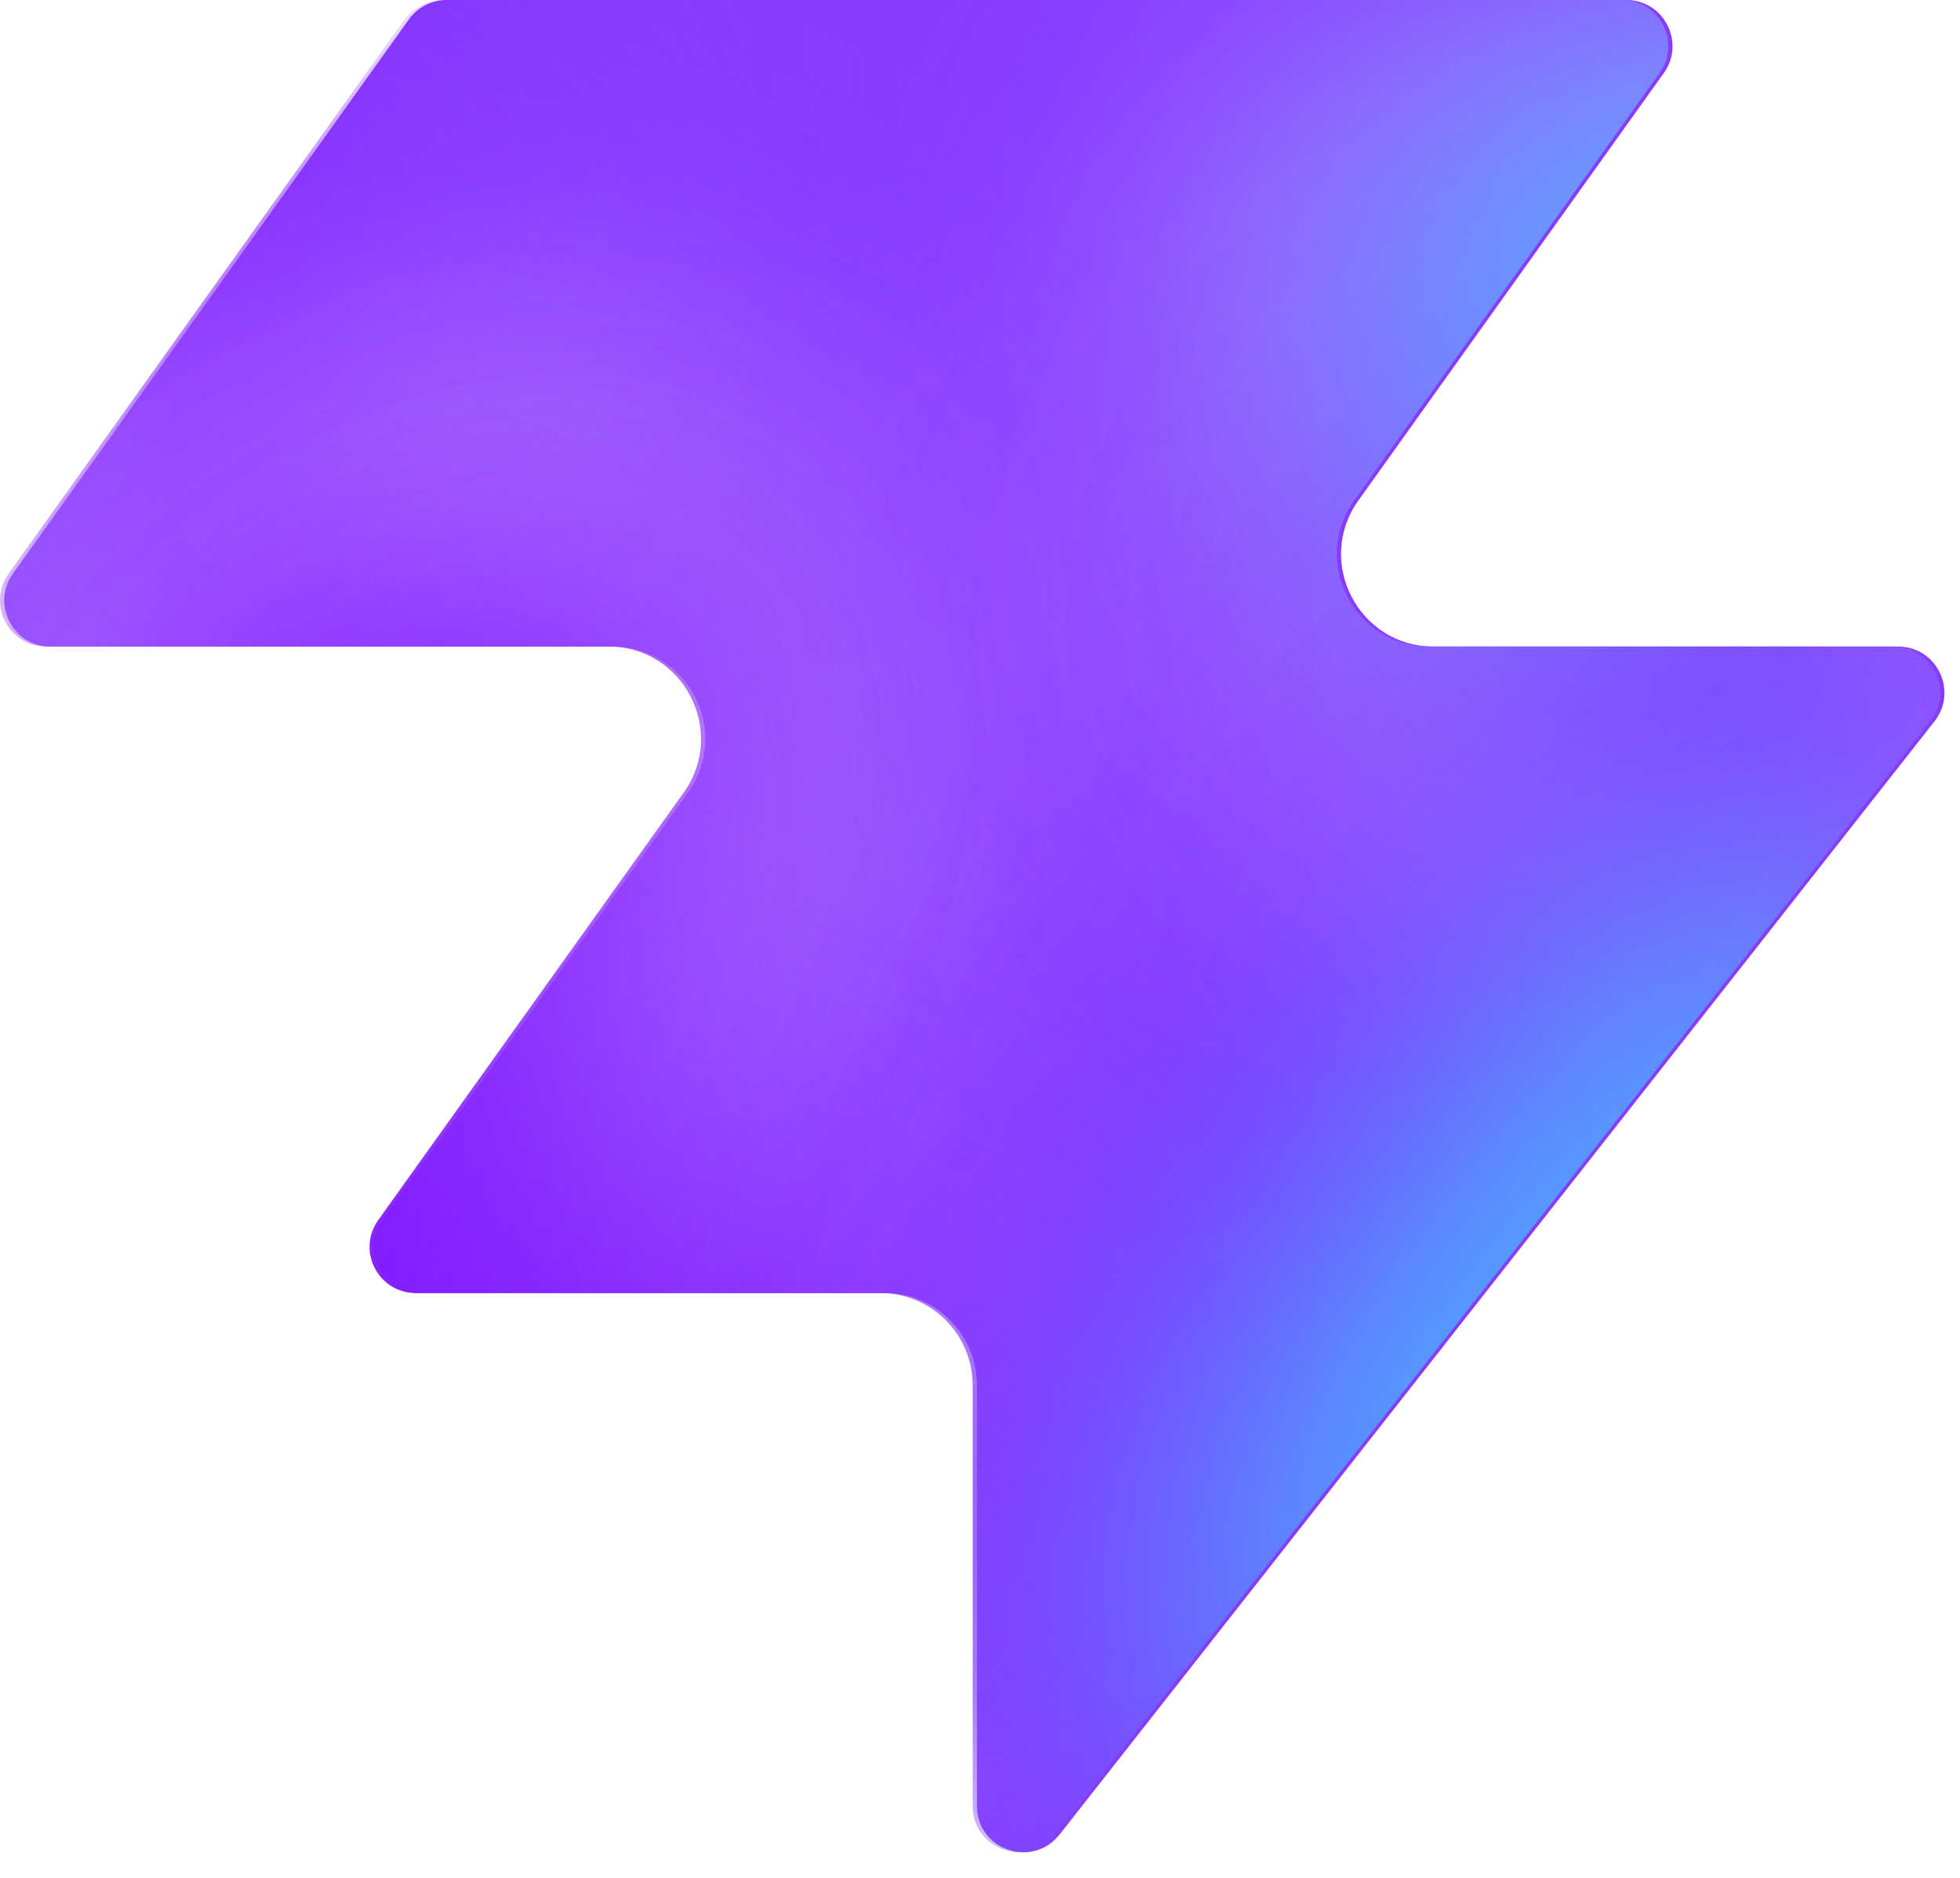
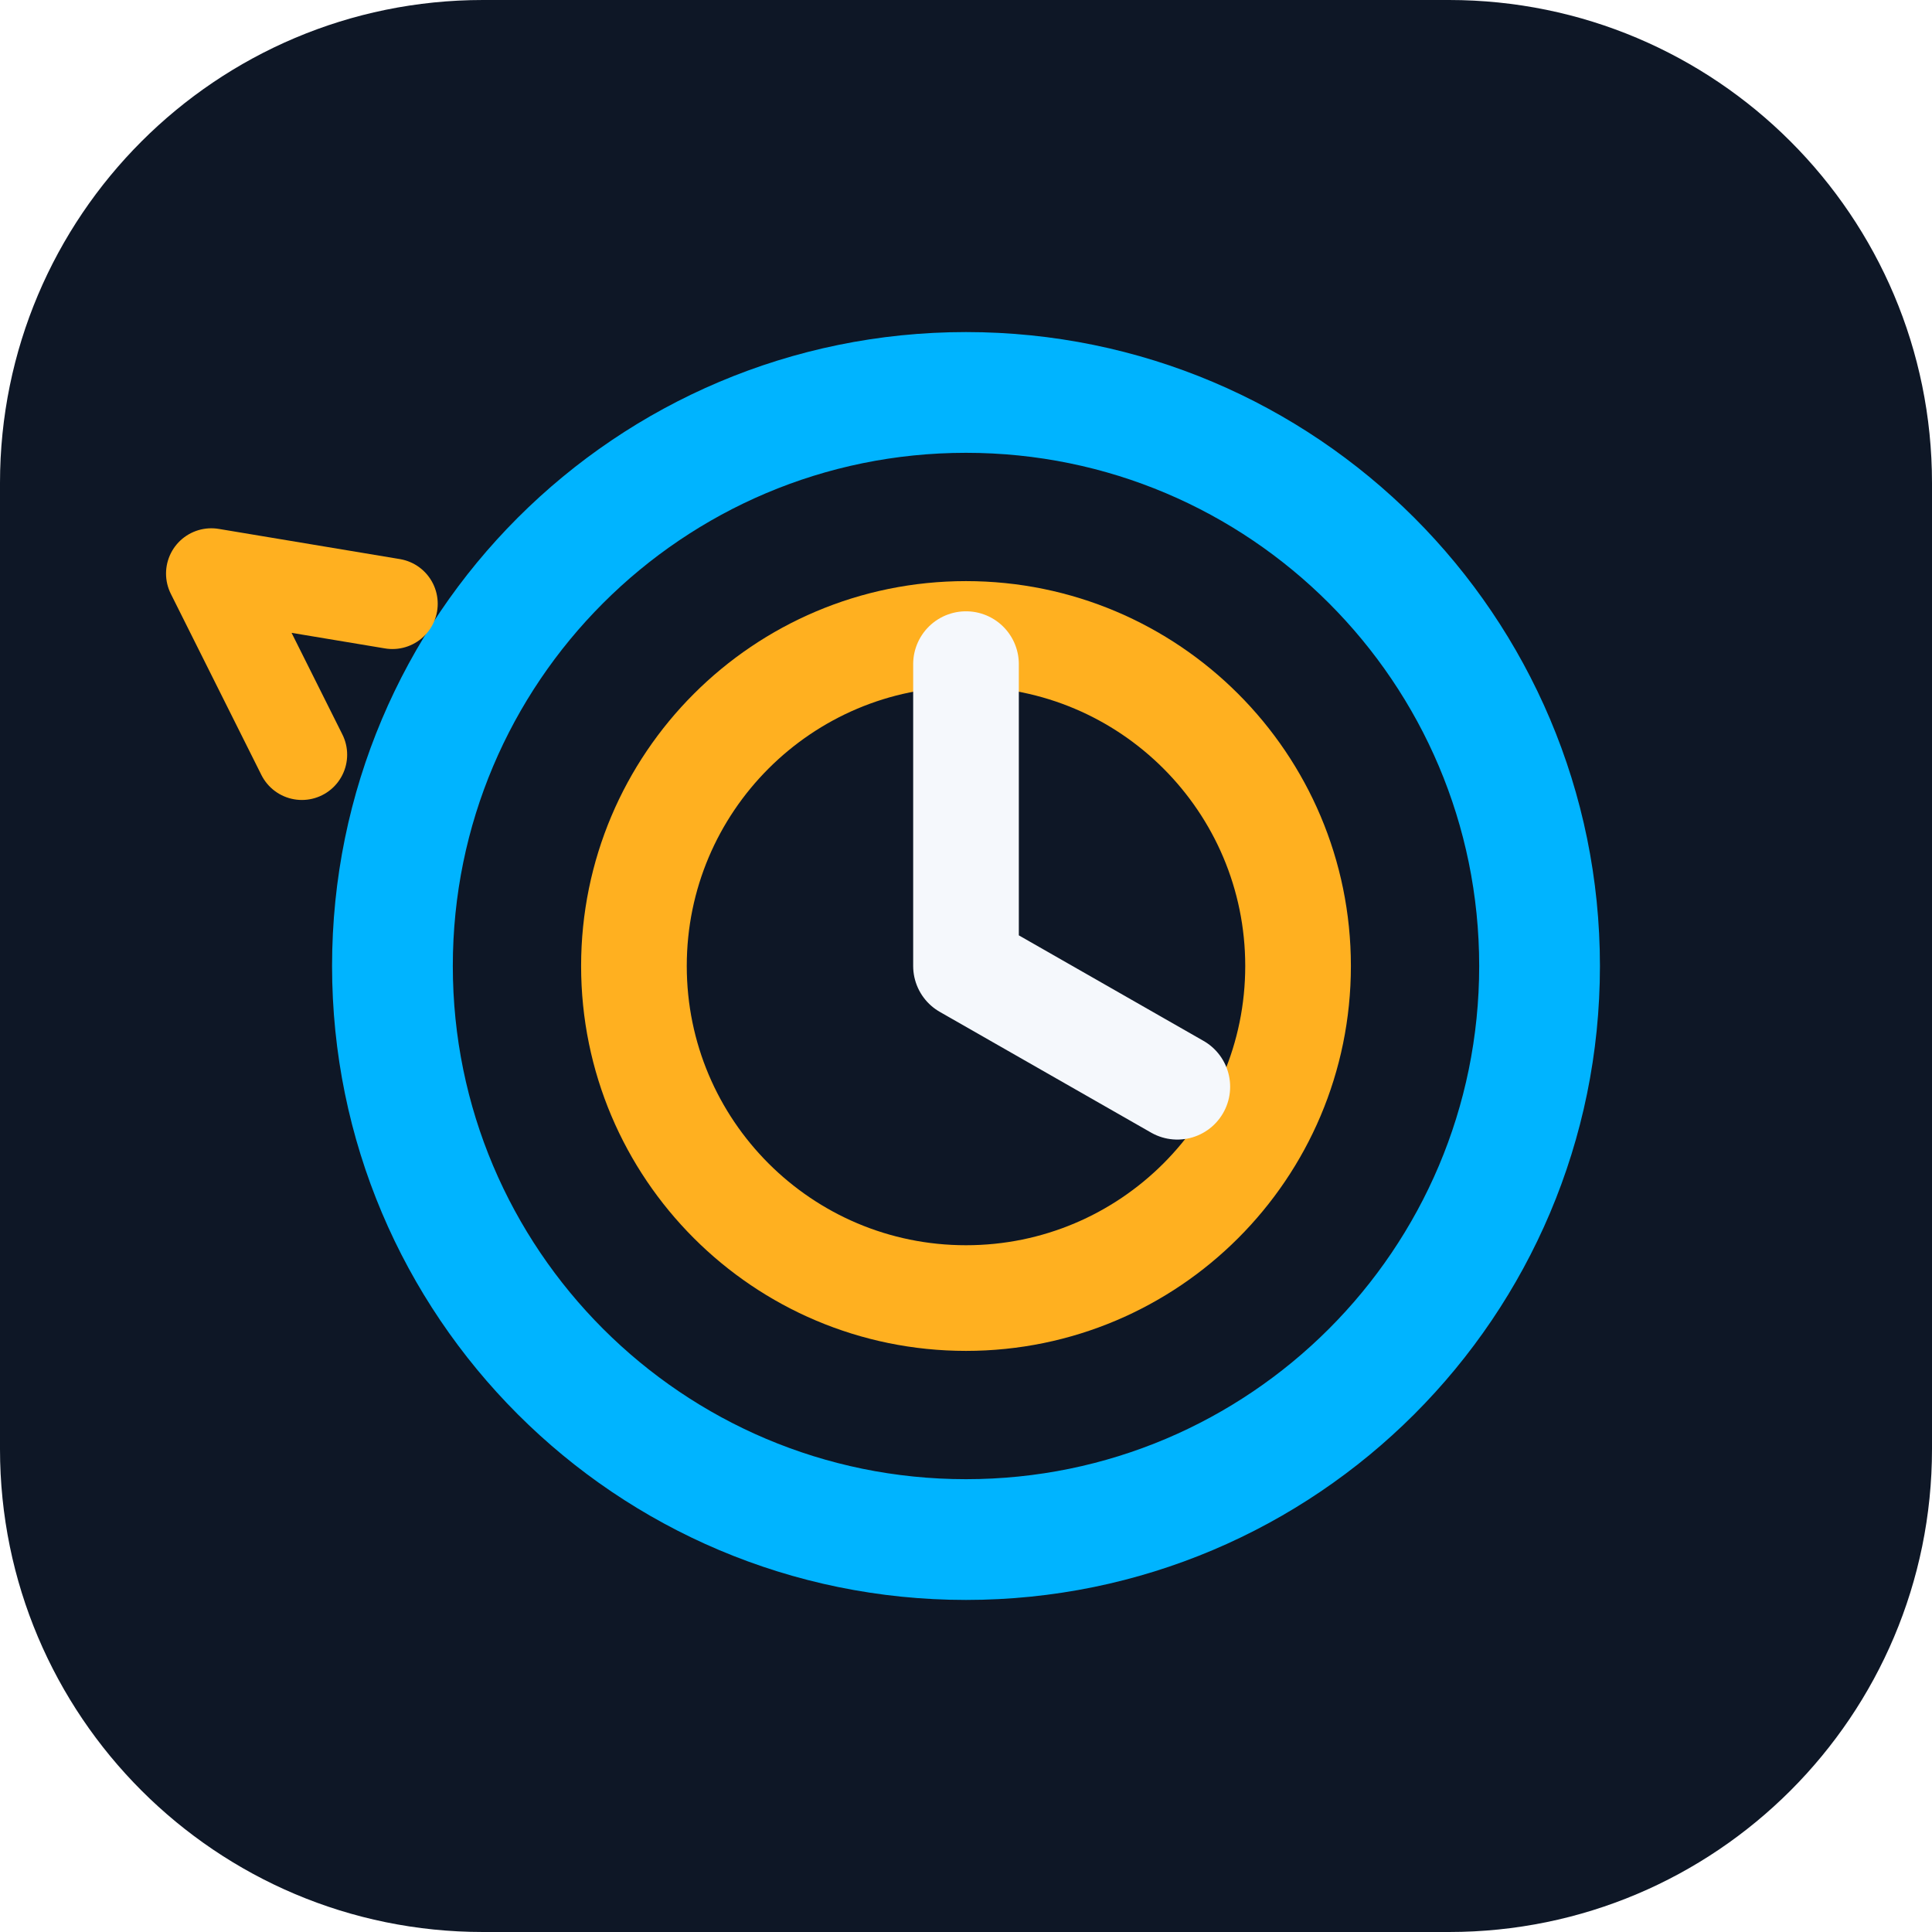
- <svg xmlns="http://www.w3.org/2000/svg" width="48" height="46" fill="none" viewBox="0 0 48 46">
-   <path fill="#863bff" d="M25.946 44.938c-.664.845-2.021.375-2.021-.698V33.937a2.26 2.26 0 0 0-2.262-2.262H10.287c-.92 0-1.456-1.04-.92-1.788l7.48-10.471c1.07-1.497 0-3.578-1.842-3.578H1.237c-.92 0-1.456-1.04-.92-1.788L10.013.474c.214-.297.556-.474.92-.474h28.894c.92 0 1.456 1.04.92 1.788l-7.48 10.471c-1.07 1.498 0 3.579 1.842 3.579h11.377c.943 0 1.473 1.088.89 1.83L25.947 44.94z" style="fill:#863bff;fill:color(display-p3 .525 .23 1);fill-opacity:1" />
-   <mask id="a" width="48" height="46" x="0" y="0" maskUnits="userSpaceOnUse" style="mask-type:alpha">
-     <path fill="#000" d="M25.842 44.938c-.664.844-2.021.375-2.021-.698V33.937a2.26 2.26 0 0 0-2.262-2.262H10.183c-.92 0-1.456-1.04-.92-1.788l7.48-10.471c1.07-1.498 0-3.579-1.842-3.579H1.133c-.92 0-1.456-1.04-.92-1.787L9.91.473c.214-.297.556-.474.92-.474h28.894c.92 0 1.456 1.04.92 1.788l-7.48 10.471c-1.07 1.498 0 3.578 1.842 3.578h11.377c.943 0 1.473 1.088.89 1.832L25.843 44.94z" style="fill:#000;fill-opacity:1" />
-   </mask>
-   <g mask="url(#a)">
-     <g filter="url(#b)">
-       <ellipse cx="5.508" cy="14.704" fill="#ede6ff" rx="5.508" ry="14.704" style="fill:#ede6ff;fill:color(display-p3 .927 .903 1);fill-opacity:1" transform="matrix(.00324 1 1 -.00324 -4.47 31.516)" />
-     </g>
-     <g filter="url(#c)">
-       <ellipse cx="10.399" cy="29.851" fill="#ede6ff" rx="10.399" ry="29.851" style="fill:#ede6ff;fill:color(display-p3 .927 .903 1);fill-opacity:1" transform="matrix(.00324 1 1 -.00324 -39.328 7.883)" />
-     </g>
-     <g filter="url(#d)">
-       <ellipse cx="5.508" cy="30.487" fill="#7e14ff" rx="5.508" ry="30.487" style="fill:#7e14ff;fill:color(display-p3 .492 .077 1);fill-opacity:1" transform="rotate(89.814 -25.913 -14.639)scale(1 -1)" />
-     </g>
-     <g filter="url(#e)">
-       <ellipse cx="5.508" cy="30.599" fill="#7e14ff" rx="5.508" ry="30.599" style="fill:#7e14ff;fill:color(display-p3 .492 .077 1);fill-opacity:1" transform="rotate(89.814 -32.644 -3.334)scale(1 -1)" />
-     </g>
-     <g filter="url(#f)">
-       <ellipse cx="5.508" cy="30.599" fill="#7e14ff" rx="5.508" ry="30.599" style="fill:#7e14ff;fill:color(display-p3 .492 .077 1);fill-opacity:1" transform="matrix(.00324 1 1 -.00324 -34.34 30.47)" />
-     </g>
-     <g filter="url(#g)">
-       <ellipse cx="14.072" cy="22.078" fill="#ede6ff" rx="14.072" ry="22.078" style="fill:#ede6ff;fill:color(display-p3 .927 .903 1);fill-opacity:1" transform="rotate(93.35 24.506 48.493)scale(-1 1)" />
-     </g>
-     <g filter="url(#h)">
-       <ellipse cx="3.47" cy="21.501" fill="#7e14ff" rx="3.47" ry="21.501" style="fill:#7e14ff;fill:color(display-p3 .492 .077 1);fill-opacity:1" transform="rotate(89.009 28.708 47.59)scale(-1 1)" />
-     </g>
-     <g filter="url(#i)">
-       <ellipse cx="3.47" cy="21.501" fill="#7e14ff" rx="3.47" ry="21.501" style="fill:#7e14ff;fill:color(display-p3 .492 .077 1);fill-opacity:1" transform="rotate(89.009 28.708 47.59)scale(-1 1)" />
-     </g>
-     <g filter="url(#j)">
-       <ellipse cx=".387" cy="8.972" fill="#7e14ff" rx="4.407" ry="29.108" style="fill:#7e14ff;fill:color(display-p3 .492 .077 1);fill-opacity:1" transform="rotate(39.51 .387 8.972)" />
-     </g>
-     <g filter="url(#k)">
-       <ellipse cx="47.523" cy="-6.092" fill="#7e14ff" rx="4.407" ry="29.108" style="fill:#7e14ff;fill:color(display-p3 .492 .077 1);fill-opacity:1" transform="rotate(37.892 47.523 -6.092)" />
-     </g>
-     <g filter="url(#l)">
-       <ellipse cx="41.412" cy="6.333" fill="#47bfff" rx="5.971" ry="9.665" style="fill:#47bfff;fill:color(display-p3 .28 .748 1);fill-opacity:1" transform="rotate(37.892 41.412 6.333)" />
-     </g>
-     <g filter="url(#m)">
-       <ellipse cx="-1.879" cy="38.332" fill="#7e14ff" rx="4.407" ry="29.108" style="fill:#7e14ff;fill:color(display-p3 .492 .077 1);fill-opacity:1" transform="rotate(37.892 -1.88 38.332)" />
-     </g>
-     <g filter="url(#n)">
-       <ellipse cx="-1.879" cy="38.332" fill="#7e14ff" rx="4.407" ry="29.108" style="fill:#7e14ff;fill:color(display-p3 .492 .077 1);fill-opacity:1" transform="rotate(37.892 -1.88 38.332)" />
-     </g>
-     <g filter="url(#o)">
-       <ellipse cx="35.651" cy="29.907" fill="#7e14ff" rx="4.407" ry="29.108" style="fill:#7e14ff;fill:color(display-p3 .492 .077 1);fill-opacity:1" transform="rotate(37.892 35.651 29.907)" />
-     </g>
-     <g filter="url(#p)">
-       <ellipse cx="38.418" cy="32.4" fill="#47bfff" rx="5.971" ry="15.297" style="fill:#47bfff;fill:color(display-p3 .28 .748 1);fill-opacity:1" transform="rotate(37.892 38.418 32.4)" />
-     </g>
-   </g>
-   <defs>
-     <filter id="b" width="60.045" height="41.654" x="-19.77" y="16.149" color-interpolation-filters="sRGB" filterUnits="userSpaceOnUse">
-       <feFlood flood-opacity="0" result="BackgroundImageFix" />
-       <feBlend in="SourceGraphic" in2="BackgroundImageFix" result="shape" />
-       <feGaussianBlur result="effect1_foregroundBlur_2002_17158" stdDeviation="7.659" />
-     </filter>
-     <filter id="c" width="90.34" height="51.437" x="-54.613" y="-7.533" color-interpolation-filters="sRGB" filterUnits="userSpaceOnUse">
-       <feFlood flood-opacity="0" result="BackgroundImageFix" />
-       <feBlend in="SourceGraphic" in2="BackgroundImageFix" result="shape" />
-       <feGaussianBlur result="effect1_foregroundBlur_2002_17158" stdDeviation="7.659" />
-     </filter>
-     <filter id="d" width="79.355" height="29.4" x="-49.64" y="2.03" color-interpolation-filters="sRGB" filterUnits="userSpaceOnUse">
-       <feFlood flood-opacity="0" result="BackgroundImageFix" />
-       <feBlend in="SourceGraphic" in2="BackgroundImageFix" result="shape" />
-       <feGaussianBlur result="effect1_foregroundBlur_2002_17158" stdDeviation="4.596" />
-     </filter>
-     <filter id="e" width="79.579" height="29.4" x="-45.045" y="20.029" color-interpolation-filters="sRGB" filterUnits="userSpaceOnUse">
-       <feFlood flood-opacity="0" result="BackgroundImageFix" />
-       <feBlend in="SourceGraphic" in2="BackgroundImageFix" result="shape" />
-       <feGaussianBlur result="effect1_foregroundBlur_2002_17158" stdDeviation="4.596" />
-     </filter>
-     <filter id="f" width="79.579" height="29.4" x="-43.513" y="21.178" color-interpolation-filters="sRGB" filterUnits="userSpaceOnUse">
-       <feFlood flood-opacity="0" result="BackgroundImageFix" />
-       <feBlend in="SourceGraphic" in2="BackgroundImageFix" result="shape" />
-       <feGaussianBlur result="effect1_foregroundBlur_2002_17158" stdDeviation="4.596" />
-     </filter>
-     <filter id="g" width="74.749" height="58.852" x="15.756" y="-17.901" color-interpolation-filters="sRGB" filterUnits="userSpaceOnUse">
-       <feFlood flood-opacity="0" result="BackgroundImageFix" />
-       <feBlend in="SourceGraphic" in2="BackgroundImageFix" result="shape" />
-       <feGaussianBlur result="effect1_foregroundBlur_2002_17158" stdDeviation="7.659" />
-     </filter>
-     <filter id="h" width="61.377" height="25.362" x="23.548" y="2.284" color-interpolation-filters="sRGB" filterUnits="userSpaceOnUse">
-       <feFlood flood-opacity="0" result="BackgroundImageFix" />
-       <feBlend in="SourceGraphic" in2="BackgroundImageFix" result="shape" />
-       <feGaussianBlur result="effect1_foregroundBlur_2002_17158" stdDeviation="4.596" />
-     </filter>
-     <filter id="i" width="61.377" height="25.362" x="23.548" y="2.284" color-interpolation-filters="sRGB" filterUnits="userSpaceOnUse">
-       <feFlood flood-opacity="0" result="BackgroundImageFix" />
-       <feBlend in="SourceGraphic" in2="BackgroundImageFix" result="shape" />
-       <feGaussianBlur result="effect1_foregroundBlur_2002_17158" stdDeviation="4.596" />
-     </filter>
-     <filter id="j" width="56.045" height="63.649" x="-27.636" y="-22.853" color-interpolation-filters="sRGB" filterUnits="userSpaceOnUse">
-       <feFlood flood-opacity="0" result="BackgroundImageFix" />
-       <feBlend in="SourceGraphic" in2="BackgroundImageFix" result="shape" />
-       <feGaussianBlur result="effect1_foregroundBlur_2002_17158" stdDeviation="4.596" />
-     </filter>
-     <filter id="k" width="54.814" height="64.646" x="20.116" y="-38.415" color-interpolation-filters="sRGB" filterUnits="userSpaceOnUse">
-       <feFlood flood-opacity="0" result="BackgroundImageFix" />
-       <feBlend in="SourceGraphic" in2="BackgroundImageFix" result="shape" />
-       <feGaussianBlur result="effect1_foregroundBlur_2002_17158" stdDeviation="4.596" />
-     </filter>
-     <filter id="l" width="33.541" height="35.313" x="24.641" y="-11.323" color-interpolation-filters="sRGB" filterUnits="userSpaceOnUse">
-       <feFlood flood-opacity="0" result="BackgroundImageFix" />
-       <feBlend in="SourceGraphic" in2="BackgroundImageFix" result="shape" />
-       <feGaussianBlur result="effect1_foregroundBlur_2002_17158" stdDeviation="4.596" />
-     </filter>
-     <filter id="m" width="54.814" height="64.646" x="-29.286" y="6.009" color-interpolation-filters="sRGB" filterUnits="userSpaceOnUse">
-       <feFlood flood-opacity="0" result="BackgroundImageFix" />
-       <feBlend in="SourceGraphic" in2="BackgroundImageFix" result="shape" />
-       <feGaussianBlur result="effect1_foregroundBlur_2002_17158" stdDeviation="4.596" />
-     </filter>
-     <filter id="n" width="54.814" height="64.646" x="-29.286" y="6.009" color-interpolation-filters="sRGB" filterUnits="userSpaceOnUse">
-       <feFlood flood-opacity="0" result="BackgroundImageFix" />
-       <feBlend in="SourceGraphic" in2="BackgroundImageFix" result="shape" />
-       <feGaussianBlur result="effect1_foregroundBlur_2002_17158" stdDeviation="4.596" />
-     </filter>
-     <filter id="o" width="54.814" height="64.646" x="8.244" y="-2.416" color-interpolation-filters="sRGB" filterUnits="userSpaceOnUse">
-       <feFlood flood-opacity="0" result="BackgroundImageFix" />
-       <feBlend in="SourceGraphic" in2="BackgroundImageFix" result="shape" />
-       <feGaussianBlur result="effect1_foregroundBlur_2002_17158" stdDeviation="4.596" />
-     </filter>
-     <filter id="p" width="39.409" height="43.623" x="18.713" y="10.588" color-interpolation-filters="sRGB" filterUnits="userSpaceOnUse">
-       <feFlood flood-opacity="0" result="BackgroundImageFix" />
-       <feBlend in="SourceGraphic" in2="BackgroundImageFix" result="shape" />
-       <feGaussianBlur result="effect1_foregroundBlur_2002_17158" stdDeviation="4.596" />
-     </filter>
-   </defs>
+ <svg xmlns="http://www.w3.org/2000/svg" viewBox="0 0 64 64">
+   <rect width="64" height="64" rx="16" fill="#0e1726" />
+   <circle cx="32" cy="32" r="19" fill="none" stroke="#00b4ff" stroke-width="4" />
+   <circle cx="32" cy="32" r="11" fill="none" stroke="#ffb020" stroke-width="3.5" />
+   <path d="M32 32V22M32 32l7 4" stroke="#f5f8fc" stroke-width="3.5" stroke-linecap="round" />
+   <path d="M13 20l-6-1 3 6" fill="none" stroke="#ffb020" stroke-width="3" stroke-linecap="round" stroke-linejoin="round" />
</svg>
